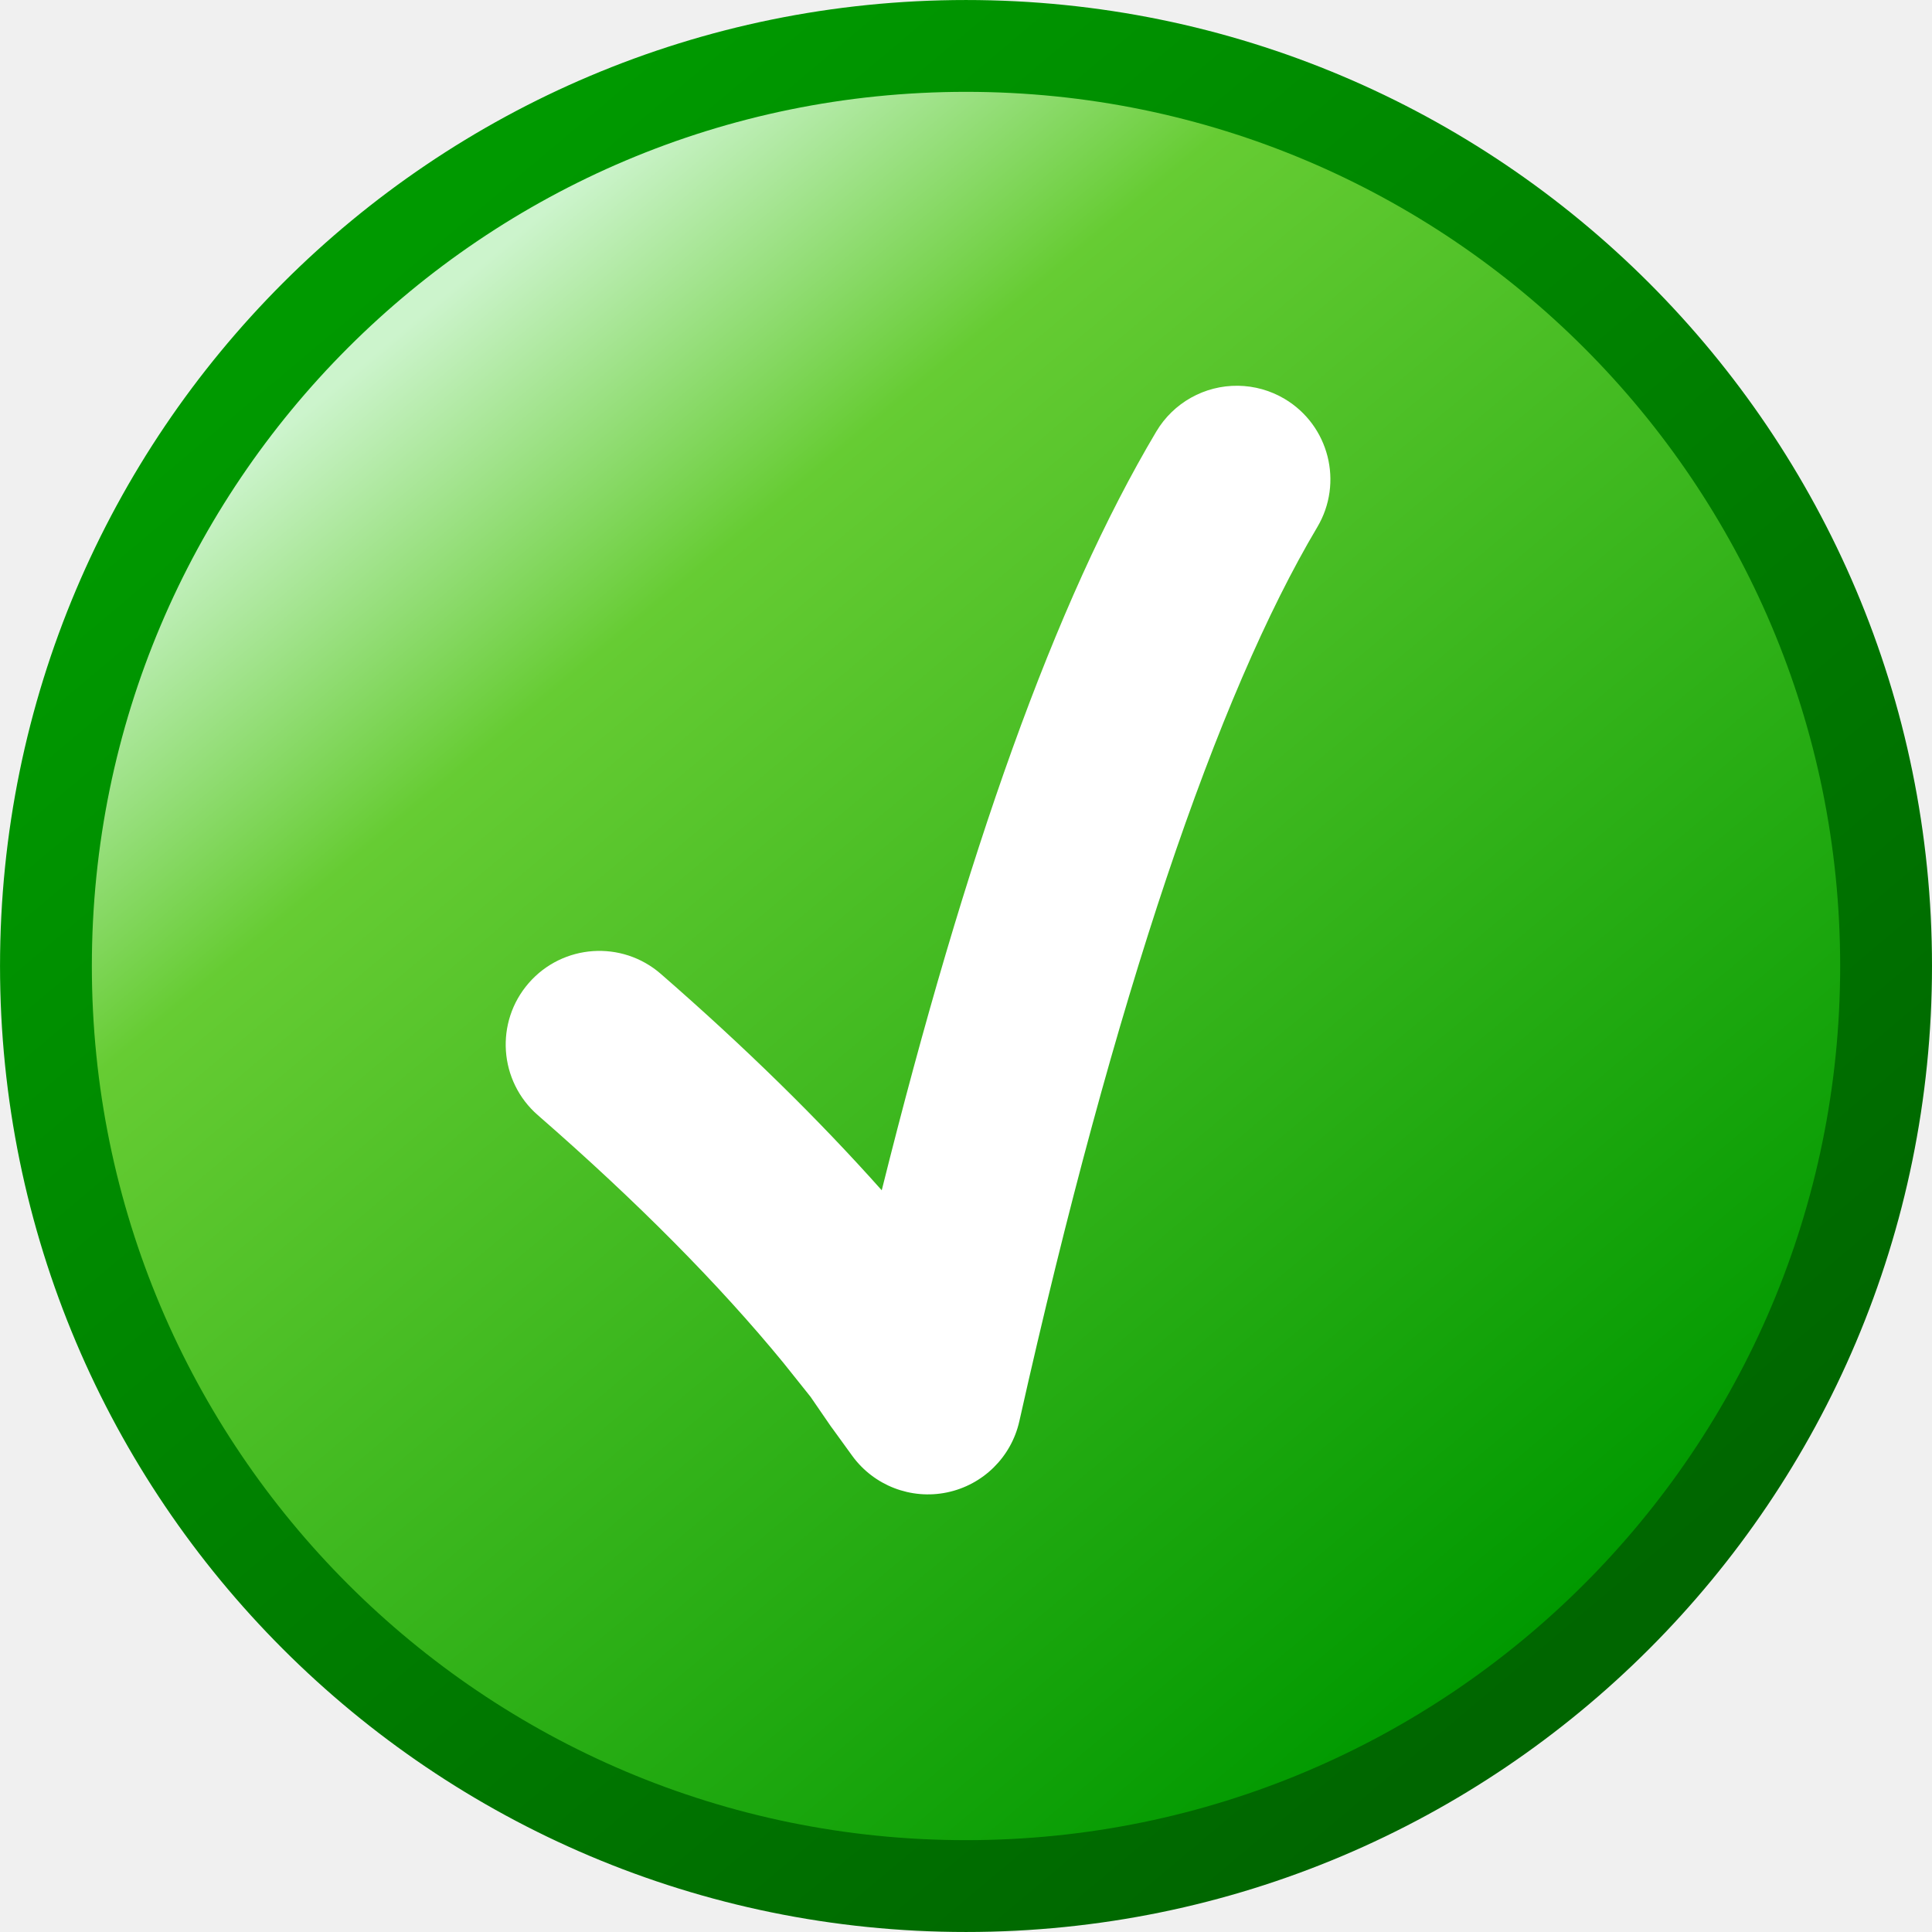
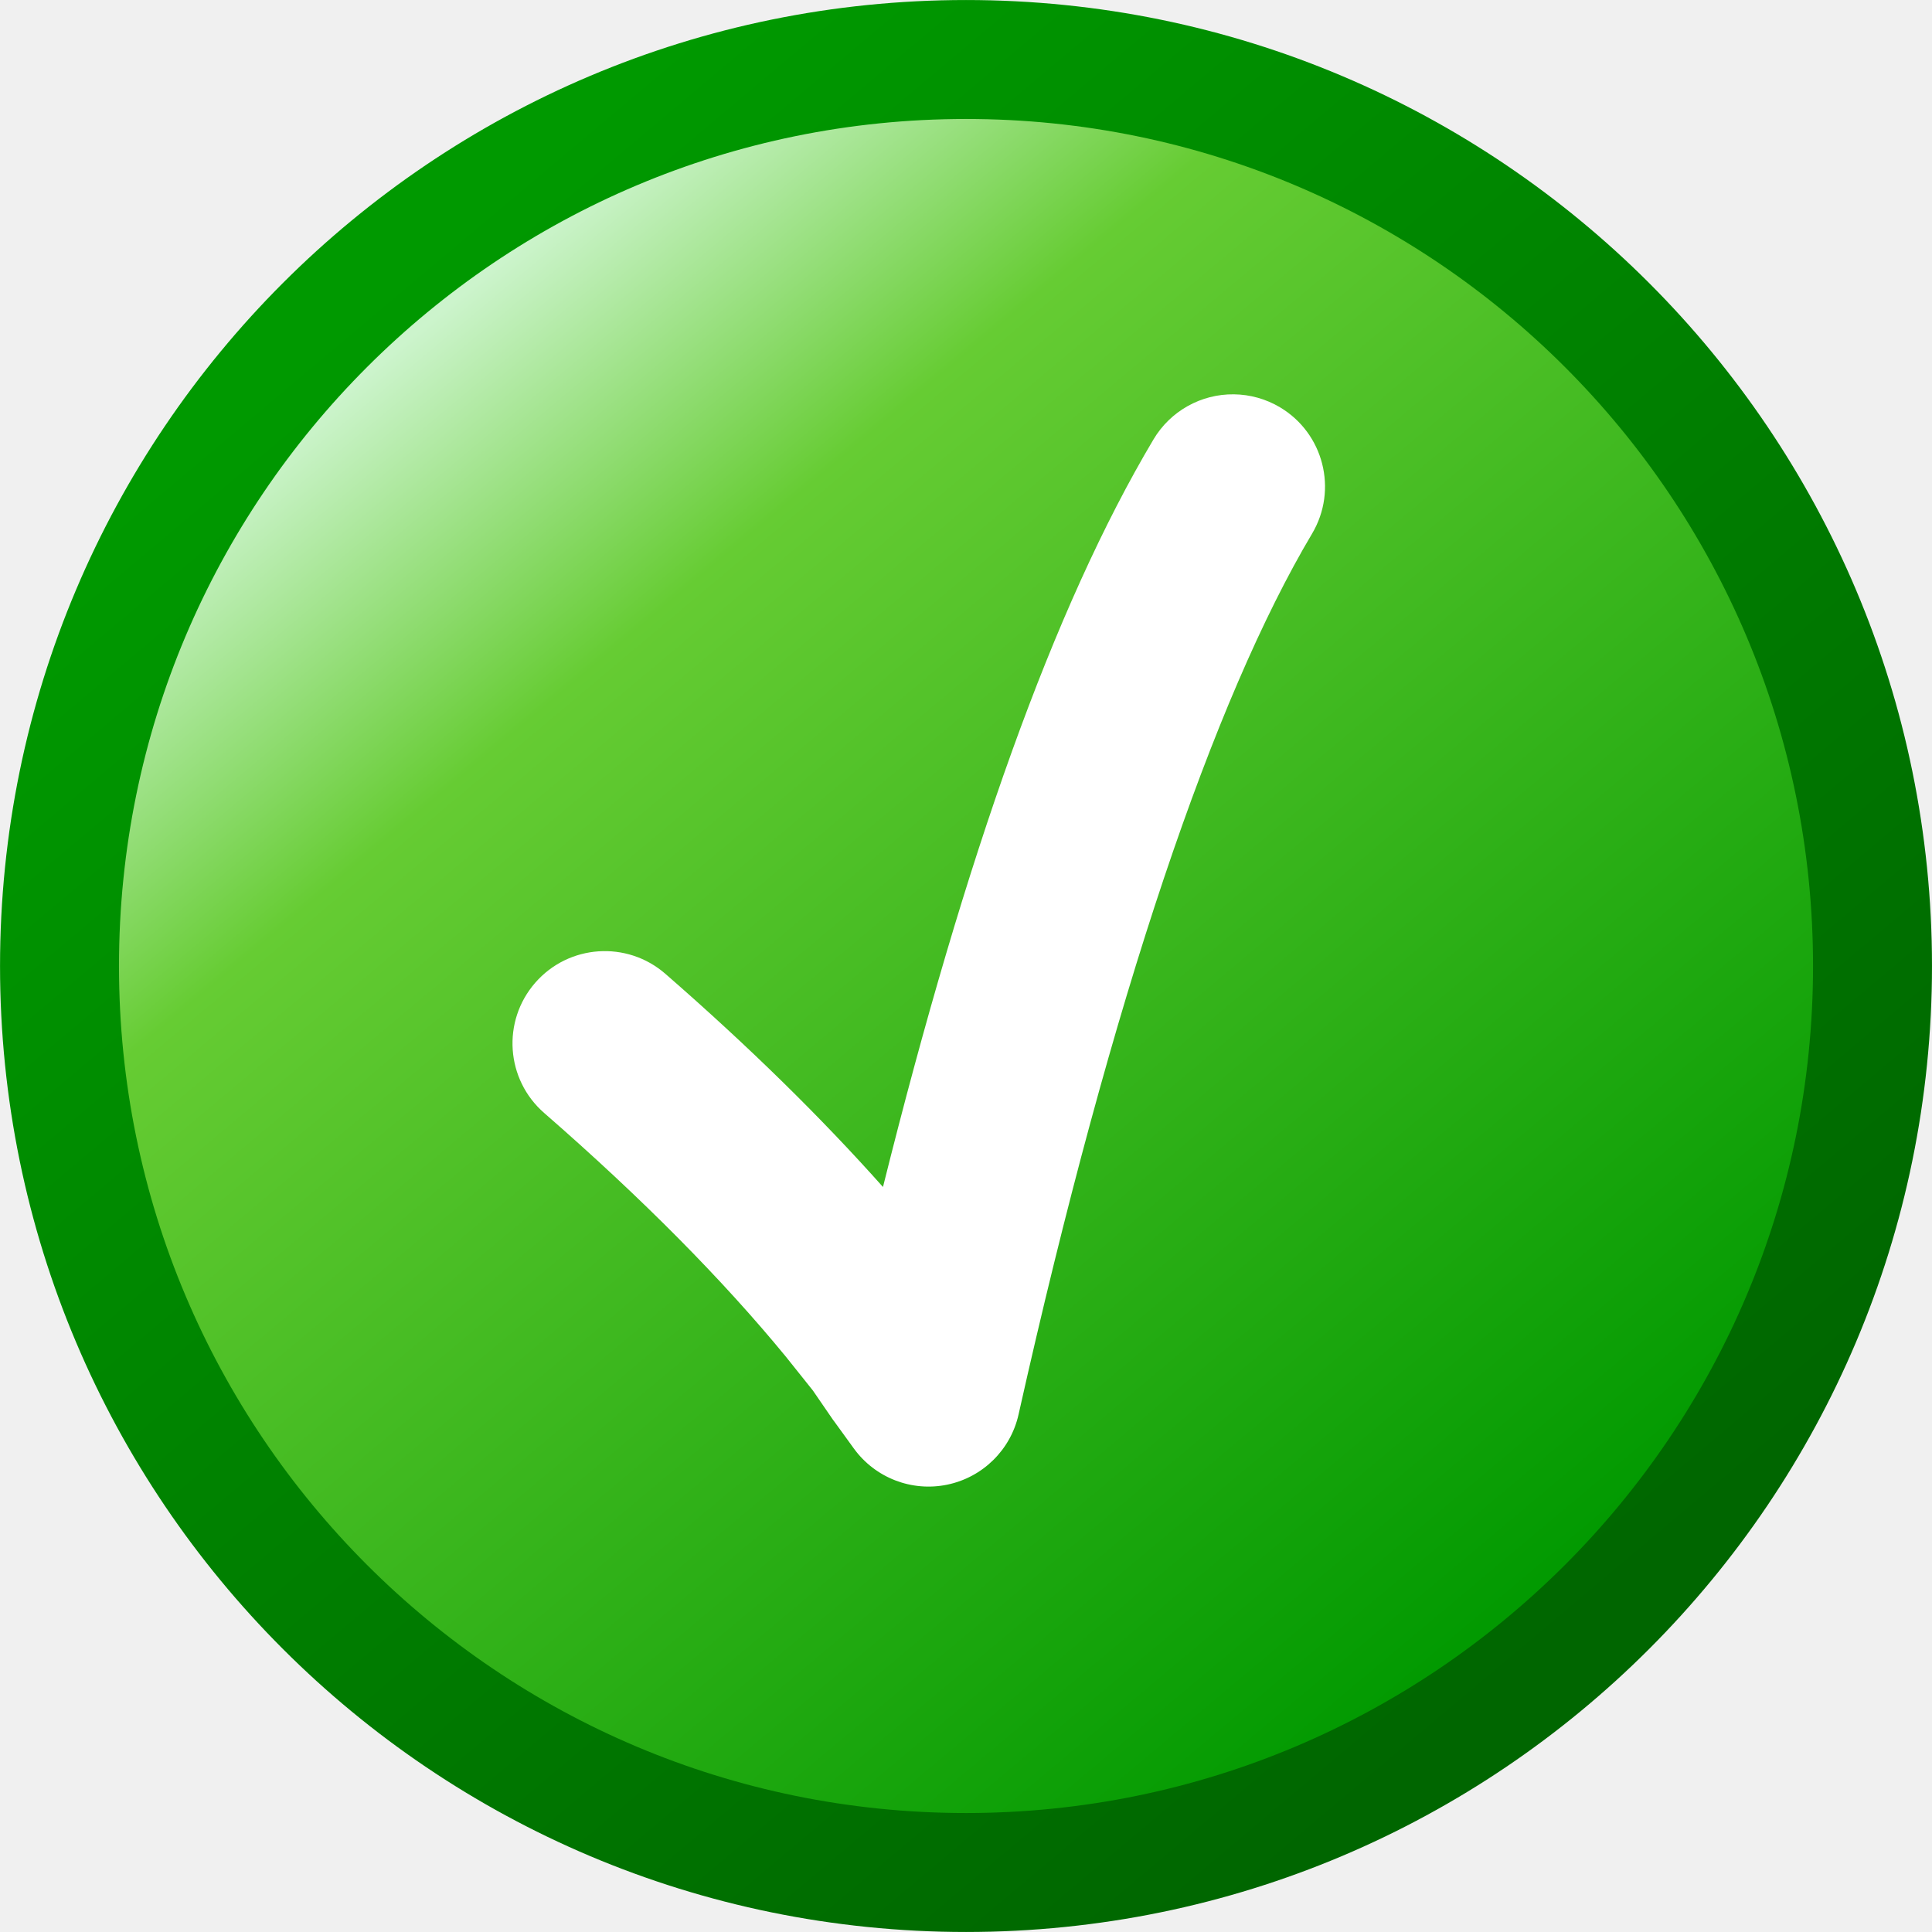
<svg xmlns="http://www.w3.org/2000/svg" xmlns:xlink="http://www.w3.org/1999/xlink" width="16" height="16" viewBox="0 0 16 16" version="1.1" id="svg8" xml:space="preserve">
  <defs id="defs2">
    <linearGradient id="linearGradient1">
      <stop style="stop-color:#009900;stop-opacity:1" offset="0" id="stop1" />
      <stop style="stop-color:#006600;stop-opacity:1" offset="1" id="stop2" />
    </linearGradient>
    <linearGradient xlink:href="#linearGradient1478" id="linearGradient1492" x1="-0.794" y1="7.938" x2="-4.233" y2="3.836" gradientUnits="userSpaceOnUse" gradientTransform="matrix(7.665711,0,0,7.665711,54.84283,-22.62788)" />
    <linearGradient id="linearGradient1478">
      <stop style="stop-color:#009900;stop-opacity:1" offset="0" id="stop1474" />
      <stop id="stop1496" offset="0.783" style="stop-color:#66cc33;stop-opacity:1" />
      <stop style="stop-color:#ccf4cc;stop-opacity:1" offset="1" id="stop1476" />
    </linearGradient>
    <linearGradient xlink:href="#linearGradient1" id="linearGradient2" x1="23.638" y1="3.933" x2="51.415" y2="36.927" gradientUnits="userSpaceOnUse" />
  </defs>
  <g id="layer1" transform="translate(-12.56771)">
-     <g id="g3" transform="matrix(0.3494774,0,0,0.3494774,8.312338,0.136759)">
+     <g id="g3" transform="matrix(0.3443221,0,0,0.3443221,8.493125,0.2527545)">
      <circle r="21.803" cy="22.5" cx="35.068" id="circle2" style="fill:#ffffff;fill-opacity:1;stroke:none;stroke-width:1.393;stroke-linecap:round;stroke-linejoin:round;stroke-miterlimit:4;stroke-dasharray:none;stroke-opacity:1" />
      <path id="circle3" style="fill:url(#linearGradient1492);fill-opacity:1;stroke:none;stroke-width:1.393;stroke-linecap:round;stroke-linejoin:round;stroke-miterlimit:4;stroke-dasharray:none;stroke-opacity:1" d="M 35.068,0.697 A 21.803,21.803 0 0 0 13.265,22.5 21.803,21.803 0 0 0 35.068,44.303 21.803,21.803 0 0 0 56.646,25.625 a 21.998,21.998 0 0 0 0.006,-0.061 21.803,21.803 0 0 0 0.219,-3.064 21.998,21.998 0 0 0 -0.025,-1.07 21.803,21.803 0 0 0 0,-0.01 21.998,21.998 0 0 0 -0.078,-1.057 21.803,21.803 0 0 0 -0.002,-0.02 A 21.803,21.803 0 0 0 35.068,0.697 Z M 41.513,8.75 a 2.219,2.219 0 0 1 1.105,0.311 2.219,2.219 0 0 1 0.773,3.041 c -2.355,3.96 -4.802,11.105 -7.059,21.184 a 2.219,2.219 0 0 1 -3.961,0.82 l -0.471,-0.65 a 2.219,2.219 0 0 1 -0.031,-0.041 L 31.384,32.709 30.738,31.9 c -1.513,-1.844 -3.452,-3.806 -5.816,-5.865 A 2.219,2.219 0 0 1 24.706,22.904 2.219,2.219 0 0 1 27.837,22.688 c 2.003,1.744 3.74,3.449 5.234,5.127 1.991,-7.98 4.102,-13.938 6.506,-17.98 A 2.219,2.219 0 0 1 41.513,8.75 Z" />
-       <circle r="21.803" cy="22.5" cx="35.068" id="path1464" style="fill:none;fill-opacity:1;stroke:url(#linearGradient2);stroke-width:2.176;stroke-linecap:round;stroke-linejoin:round;stroke-miterlimit:4;stroke-dasharray:none;stroke-opacity:1" />
+       <circle r="21.803" cy="22.5" cx="35.068" id="path1464" style="fill:none;fill-opacity:1;stroke:url(#linearGradient2);stroke-width:2.861;stroke-linecap:round;stroke-linejoin:round;stroke-miterlimit:4;stroke-dasharray:none;stroke-opacity:1" />
    </g>
  </g>
</svg>
